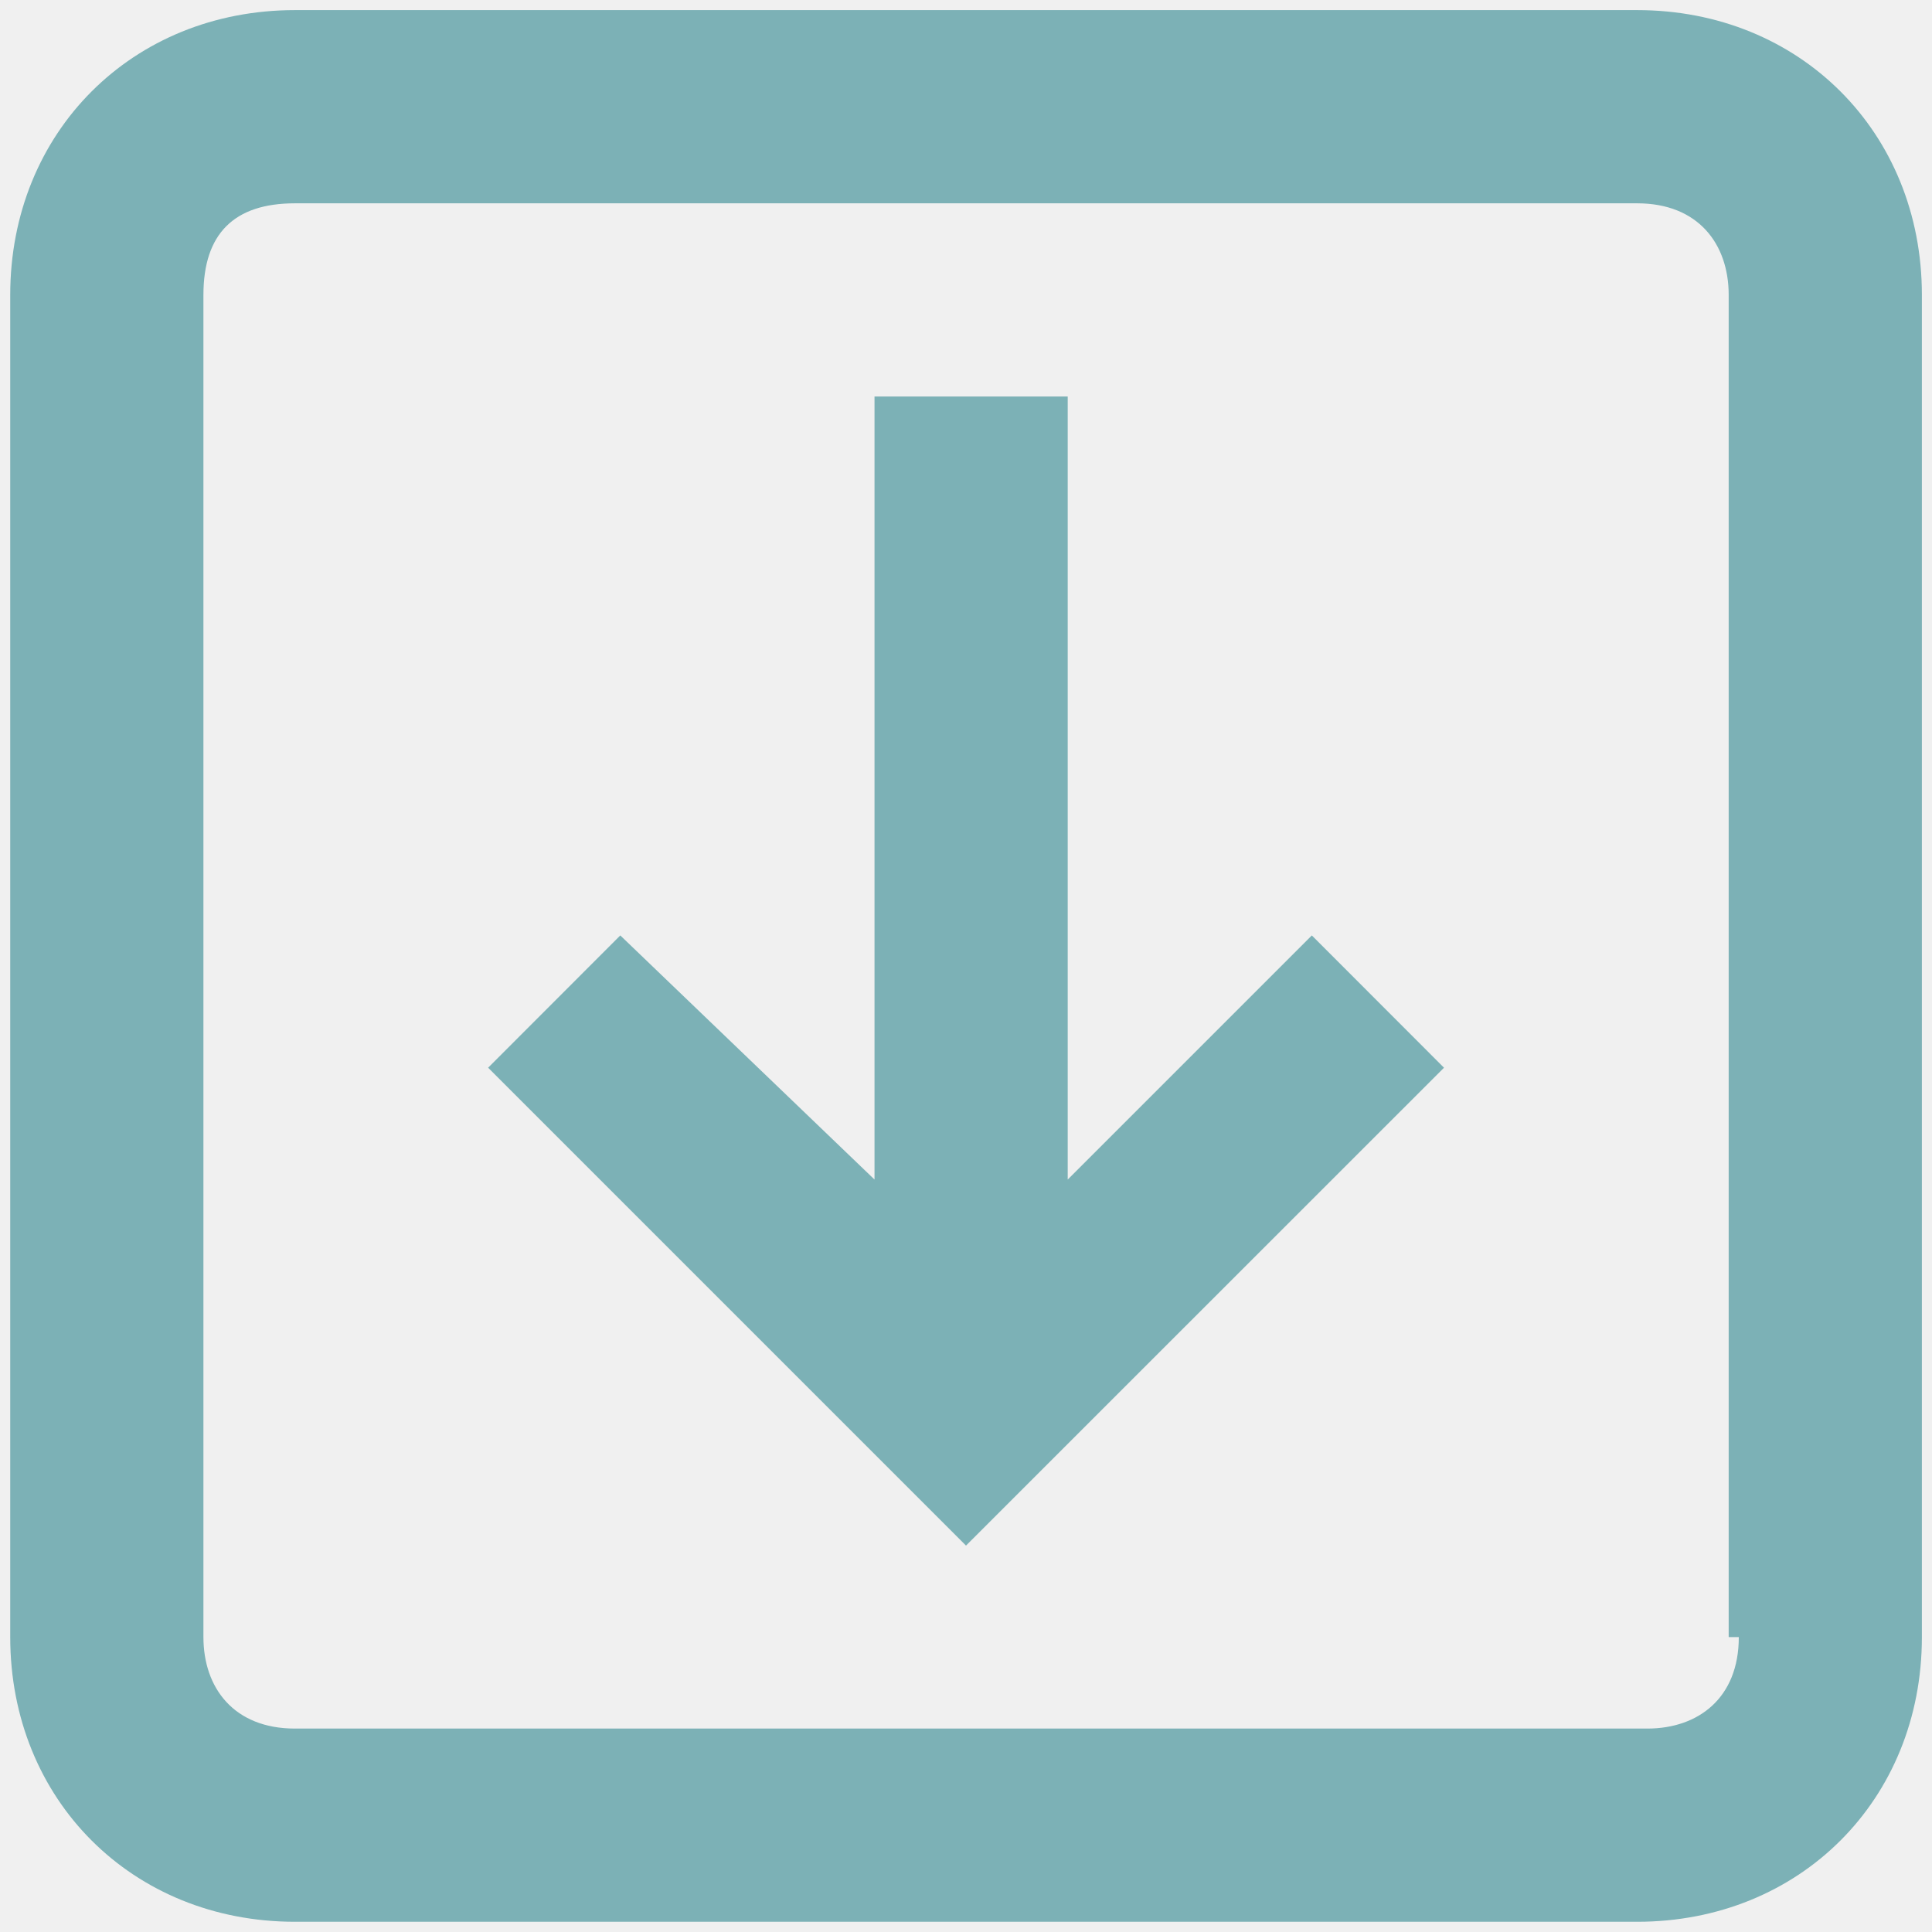
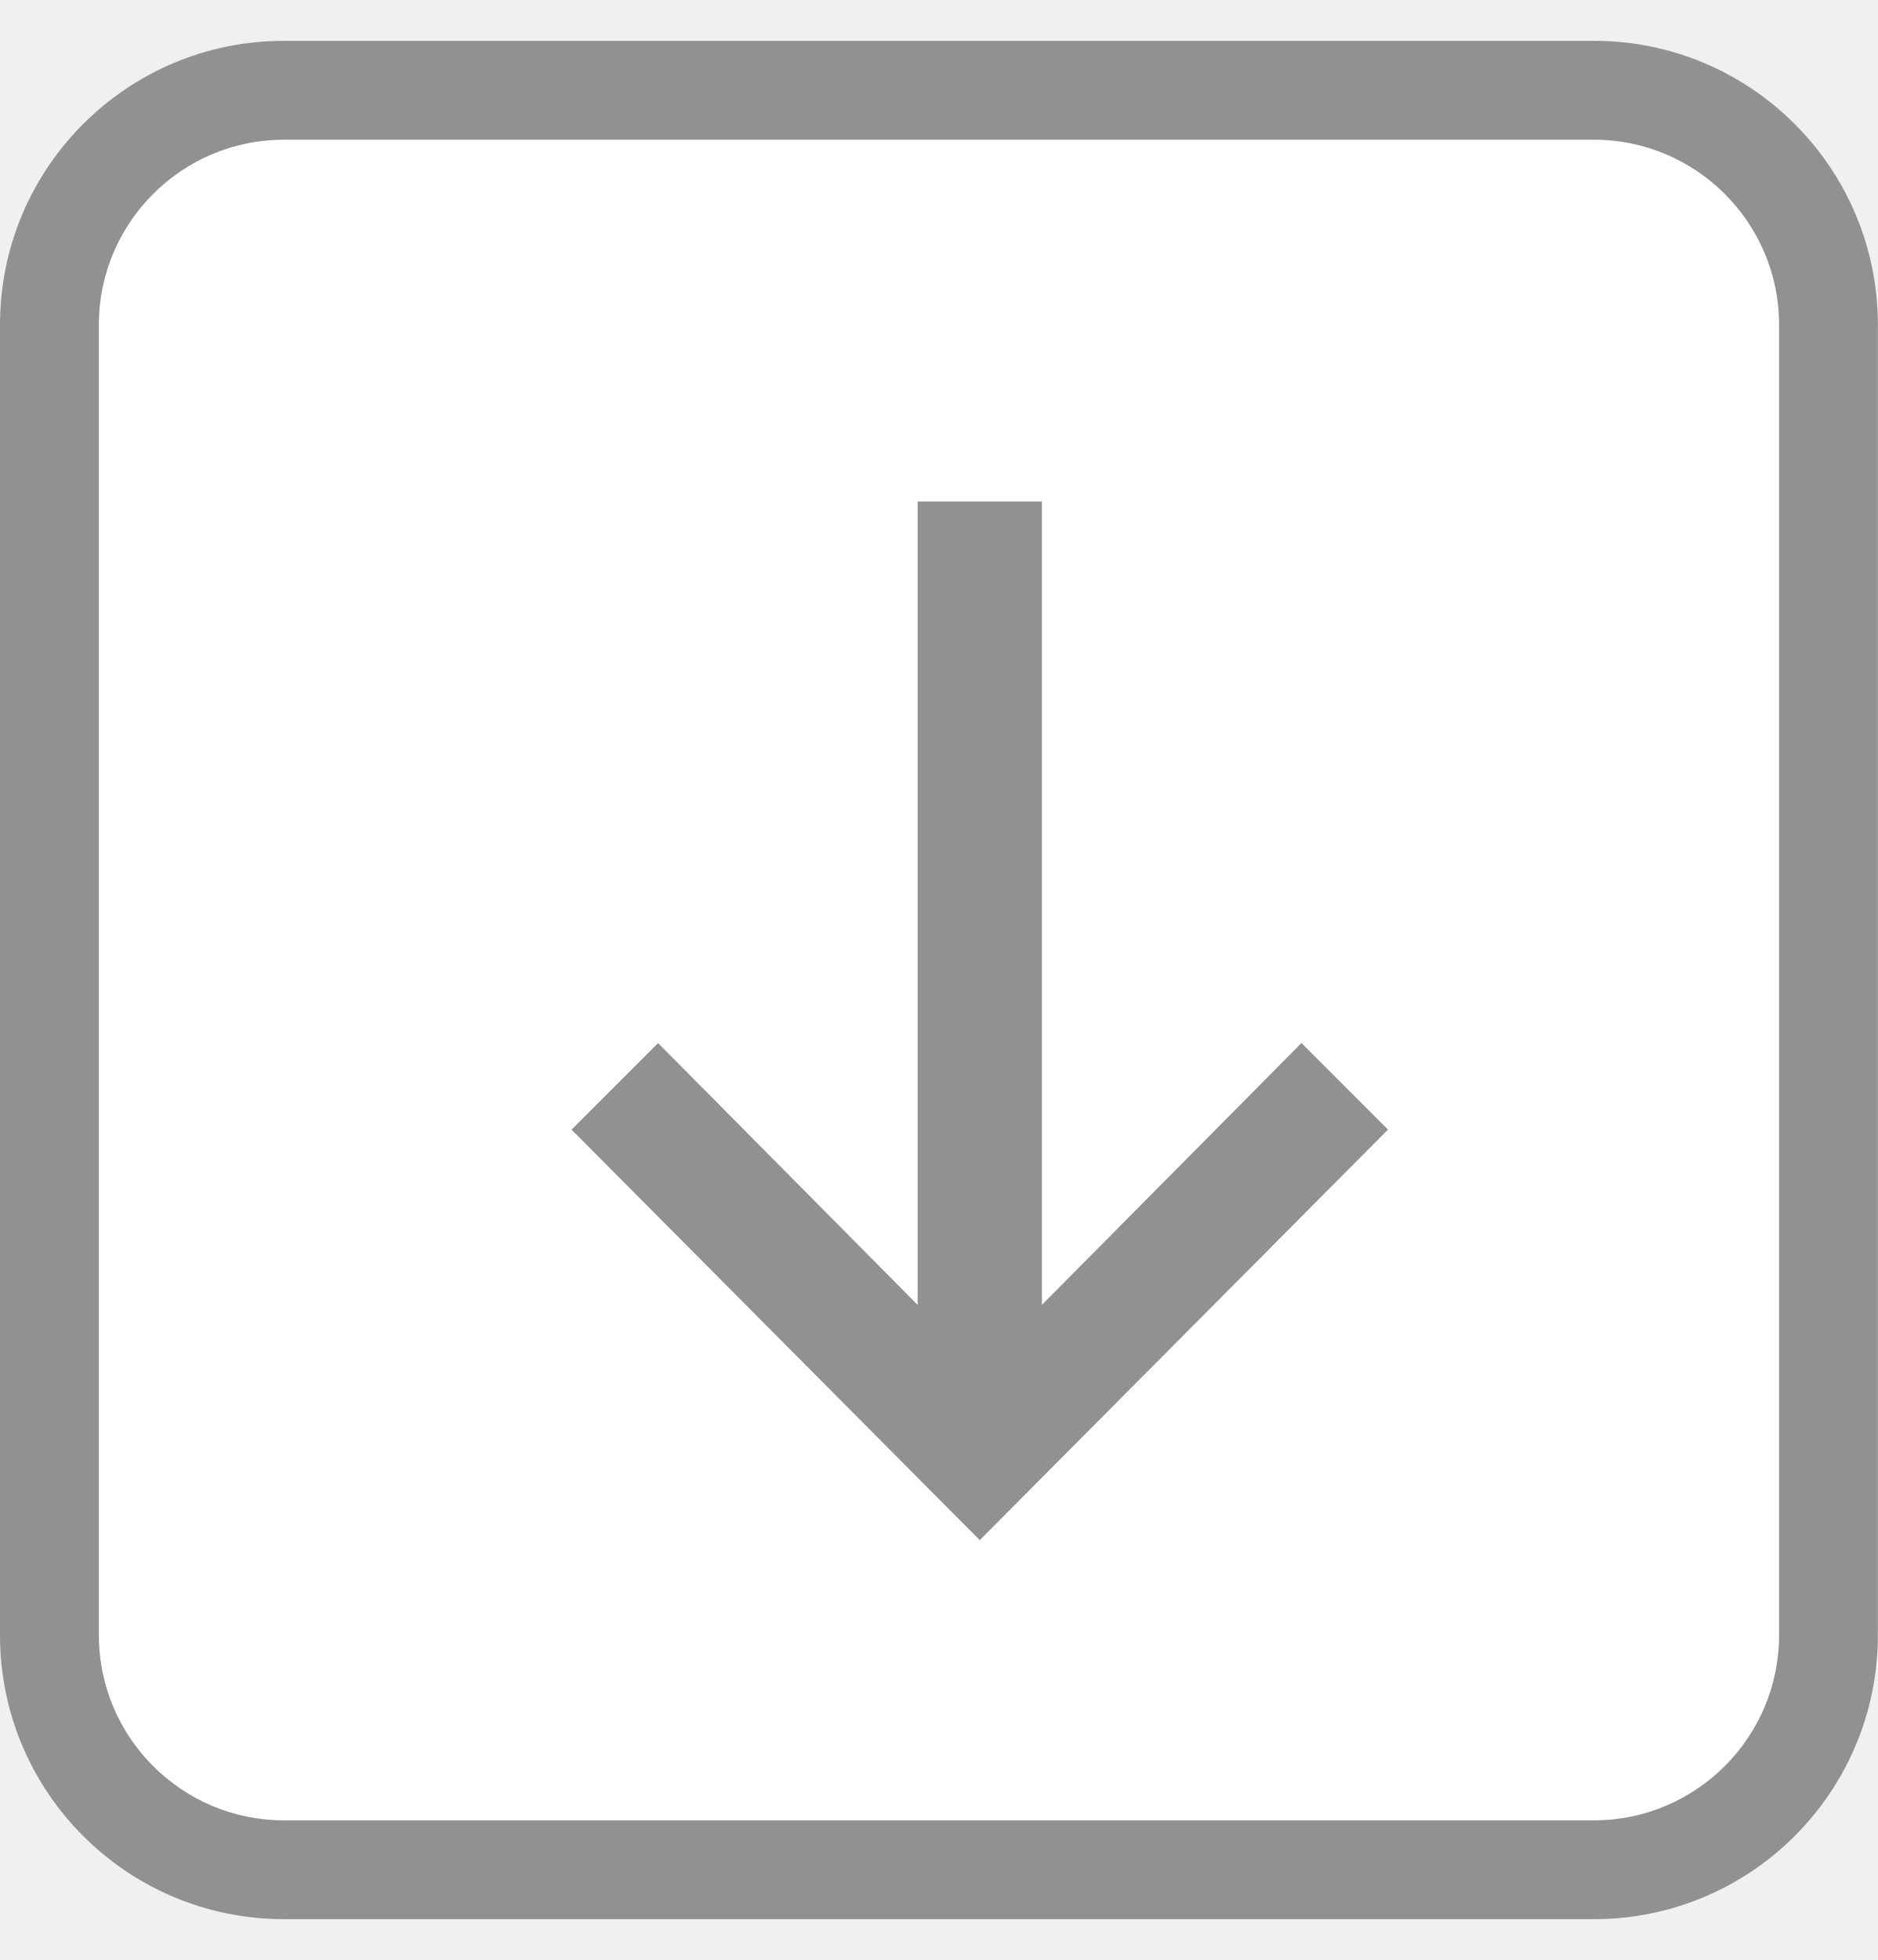
- <svg xmlns="http://www.w3.org/2000/svg" width="17" height="17" viewBox="0 0 17 17" fill="none">
-   <g clip-path="url(#clip0_13350_324)">
-     <path d="M9.395 10.379V3.489H7.695V10.379L5.458 8.231L4.295 9.395L8.5 13.6L12.706 9.395L11.543 8.231L9.395 10.379Z" fill="#7CB1B6" />
-     <path d="M14.406 0.089H2.595C1.164 0.089 0.09 1.163 0.09 2.595V14.405C0.09 15.837 1.164 16.91 2.595 16.91H14.406C15.837 16.91 16.911 15.837 16.911 14.405V2.595C16.911 1.163 15.837 0.089 14.406 0.089ZM15.3 14.405C15.3 14.942 14.943 15.21 14.495 15.21H2.595C2.058 15.21 1.79 14.852 1.79 14.405V2.595C1.79 2.058 2.058 1.789 2.595 1.789H14.406C14.943 1.789 15.211 2.147 15.211 2.595V14.405H15.3Z" fill="#7CB1B6" />
+ <svg xmlns="http://www.w3.org/2000/svg" width="23" height="24" viewBox="0 0 23 24" fill="none">
+   <g clip-path="url(#clip0_8104_13357)">
+     <rect x="1" y="1.5" width="21" height="21" rx="2" fill="white" />
+     <path d="M19.523 1.711C20.773 1.711 21.79 2.727 21.79 3.977V20.023C21.79 21.273 20.773 22.29 19.523 22.29H3.477C2.227 22.29 1.211 21.273 1.211 20.023V3.977C1.211 2.727 2.227 1.711 3.477 1.711H19.523ZM19.523 0.5H3.477C1.557 0.5 0 2.057 0 3.977V20.023C0 21.943 1.557 23.5 3.477 23.5H19.523C21.443 23.5 23 21.943 23 20.023V3.977C23 2.057 21.443 0.5 19.523 0.5Z" fill="#919191" />
+     <path d="M8.06 12.772L7 13.832L12 18.859L17 13.832L15.94 12.772L12.761 15.978V6.141H11.239V15.978L8.06 12.772Z" fill="#919191" />
  </g>
  <defs>
-     <clipPath id="clip0_13350_324">
-       <rect width="17" height="17" fill="white" />
+     <clipPath id="clip0_8104_13357">
+       <rect width="23" height="23" fill="white" transform="translate(0 0.5)" />
    </clipPath>
  </defs>
</svg>
